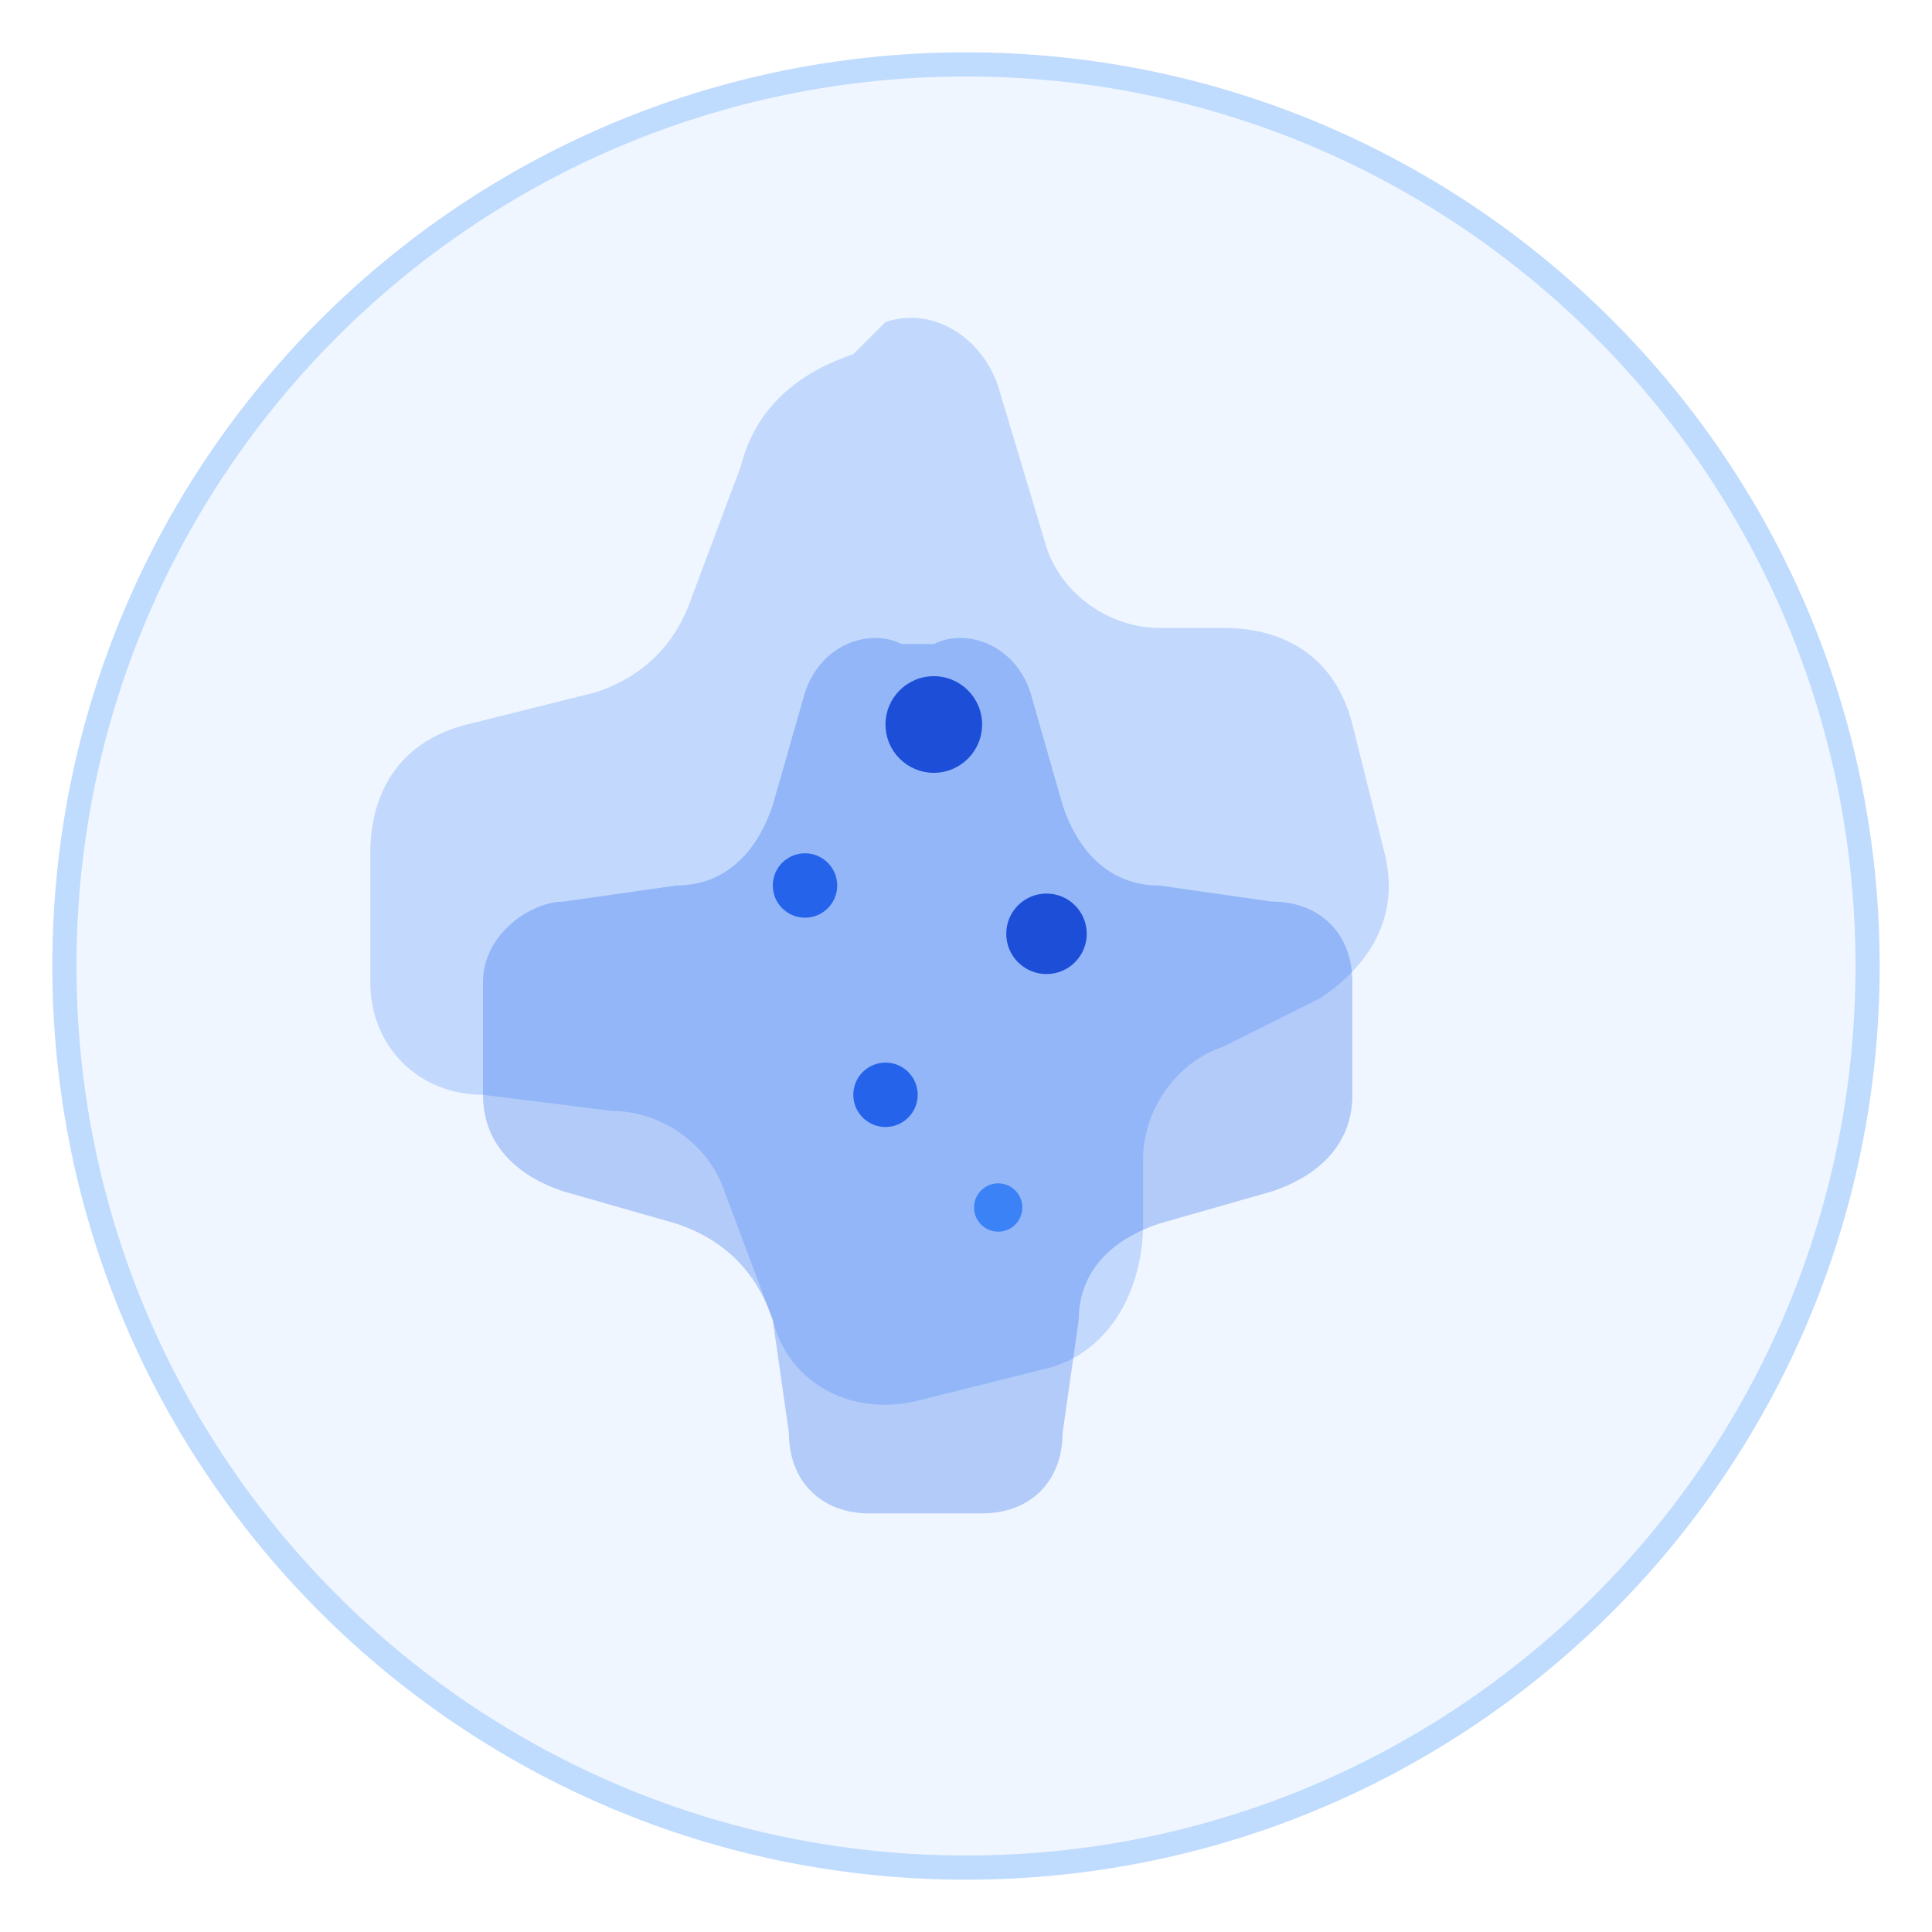
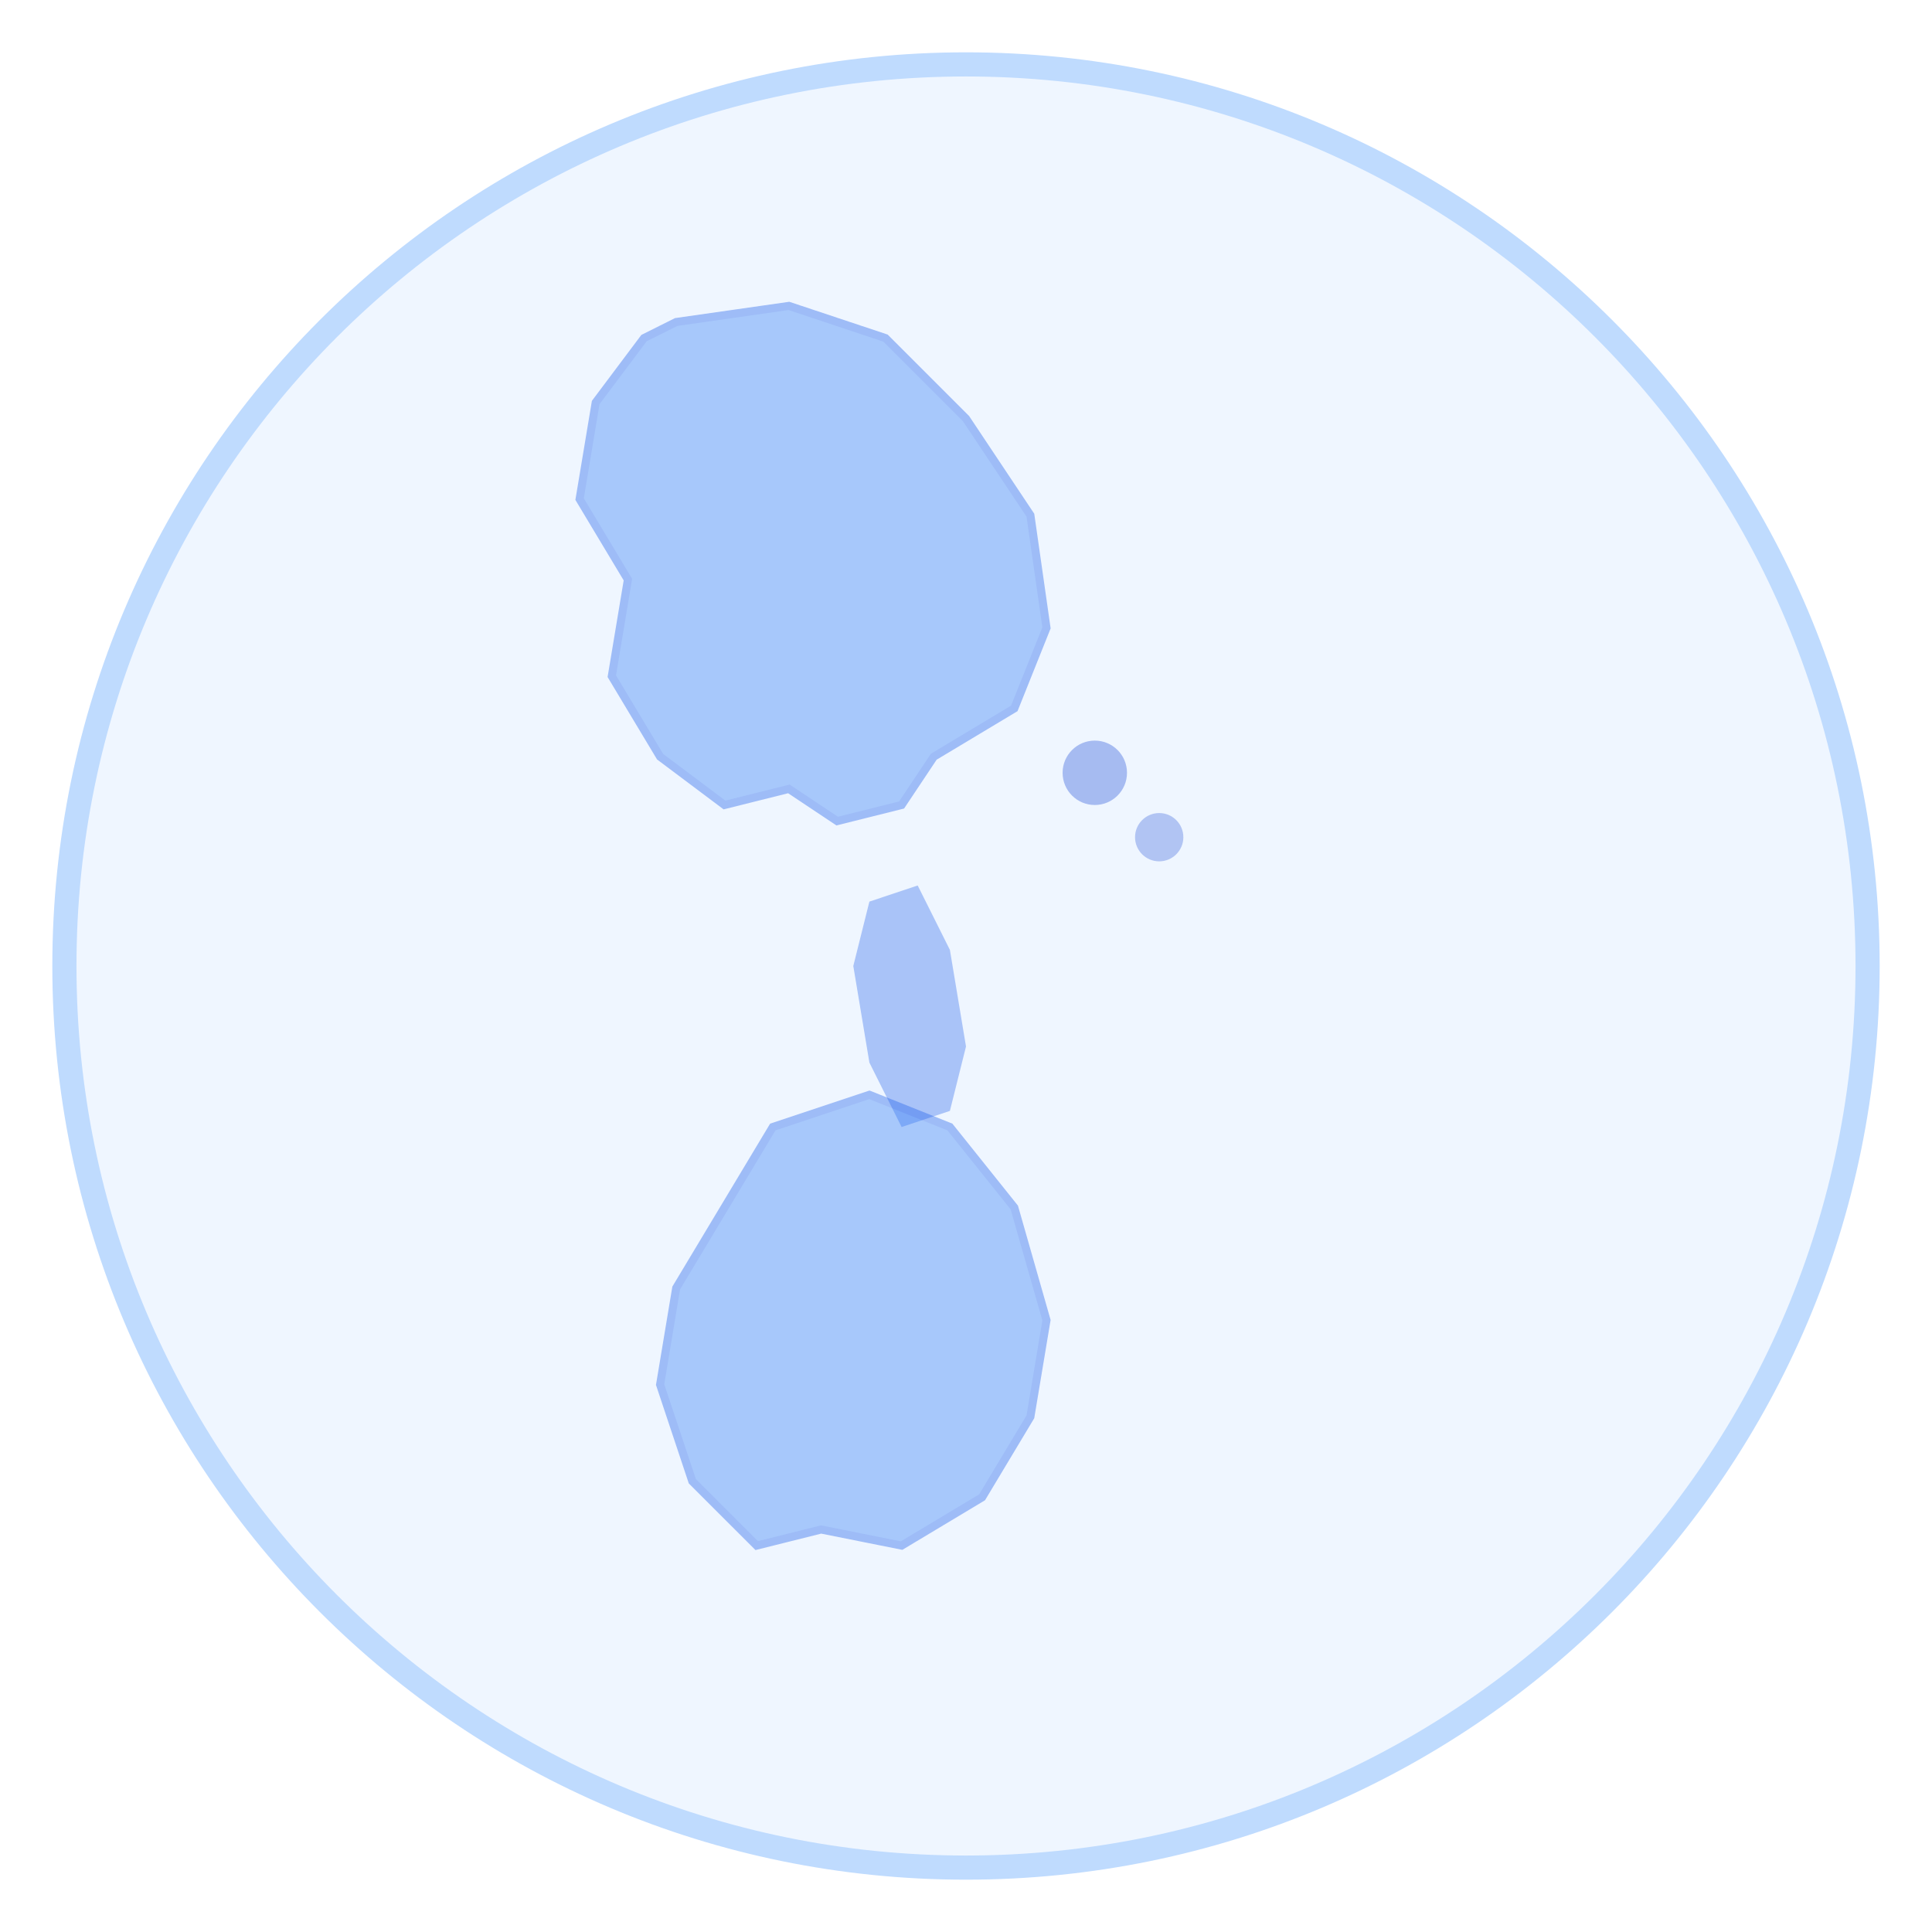
<svg xmlns="http://www.w3.org/2000/svg" viewBox="0 0 120 120" fill="none">
  <circle cx="60" cy="60" r="56" fill="#EFF6FF" />
  <circle cx="60" cy="60" r="56" stroke="#BFDBFE" stroke-width="1.5" />
-   <path d="M55 20c3-1 6 1 7 4l3 10c1 3 4 5 7 5h4c4 0 7 2 8 6l2 8c1 4-1 7-4 9l-6 3c-3 1-5 4-5 7v4c0 4-2 8-6 9l-8 2c-4 1-8-1-9-5l-3-8c-1-3-4-5-7-5l-8-1c-4 0-7-3-7-7v-8c0-4 2-7 6-8l8-2c3-1 5-3 6-6l3-8c1-4 4-6 7-7z" fill="#3B82F6" opacity="0.25" />
-   <path d="M58 40c2-1 5 0 6 3l2 7c1 3 3 5 6 5l7 1c3 0 5 2 5 5v7c0 3-2 5-5 6l-7 2c-3 1-5 3-5 6l-1 7c0 3-2 5-5 5h-7c-3 0-5-2-5-5l-1-7c-1-3-3-5-6-6l-7-2c-3-1-5-3-5-6v-7c0-3 3-5 5-5l7-1c3 0 5-2 6-5l2-7c1-3 4-4 6-3z" fill="#2563EB" opacity="0.3" />
-   <circle cx="58" cy="45" r="3" fill="#1D4ED8" />
-   <circle cx="65" cy="58" r="2.5" fill="#1D4ED8" />
-   <circle cx="55" cy="68" r="2" fill="#2563EB" />
-   <circle cx="50" cy="55" r="2" fill="#2563EB" />
-   <circle cx="62" cy="75" r="1.5" fill="#3B82F6" />
+   <path d="M40 20l8-1 7 3 5 5 3 7-1 6 2 5-2 4-4 2-2 3" fill="none" stroke="#3B82F6" stroke-width="0" />
+   <path d="M42 20l7-1 6 2 5 5 4 6 1 7-2 5-5 3-2 3-4 1-3-2-4 1-4-3-3-5 1-6-3-5 1-6 3-4z" fill="#3B82F6" opacity="0.4" stroke="#2563EB" stroke-width="0.5" />
+   <path d="M54 56l3-1 2 4 1 6-1 4-3 1-2-4-1-6z" fill="#2563EB" opacity="0.35" />
+   <path d="M48 70l6-2 5 2 4 5 2 7-1 6-3 5-5 3-5-1-4 1-4-4-2-6 1-6 3-5z" fill="#3B82F6" opacity="0.4" stroke="#2563EB" stroke-width="0.5" />
+   <circle cx="68" cy="48" r="2" fill="#1D4ED8" opacity="0.35" />
+   <circle cx="72" cy="52" r="1.5" fill="#1D4ED8" opacity="0.3" />
</svg>
